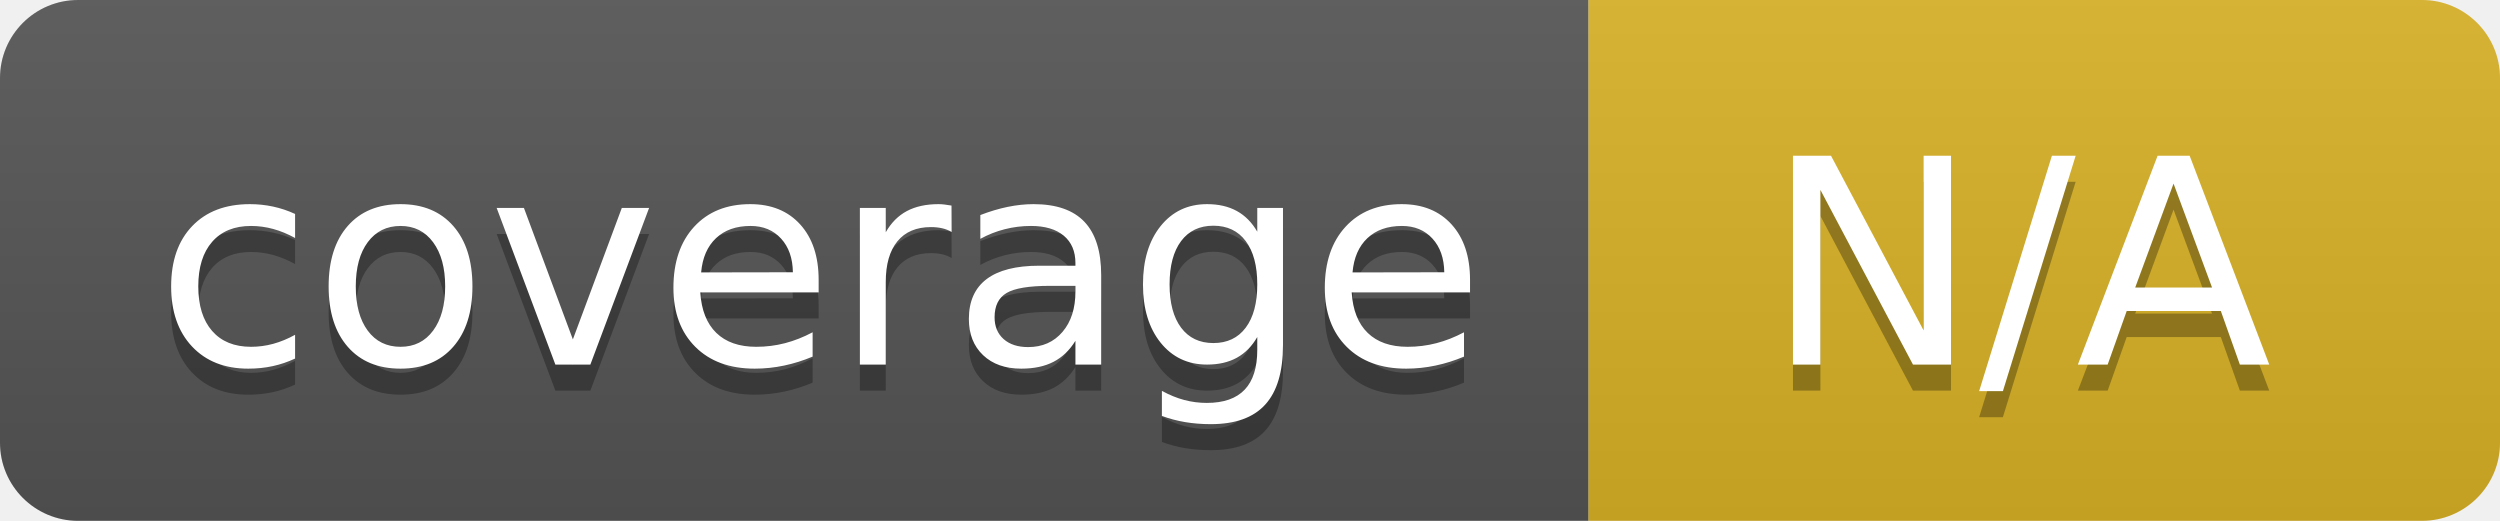
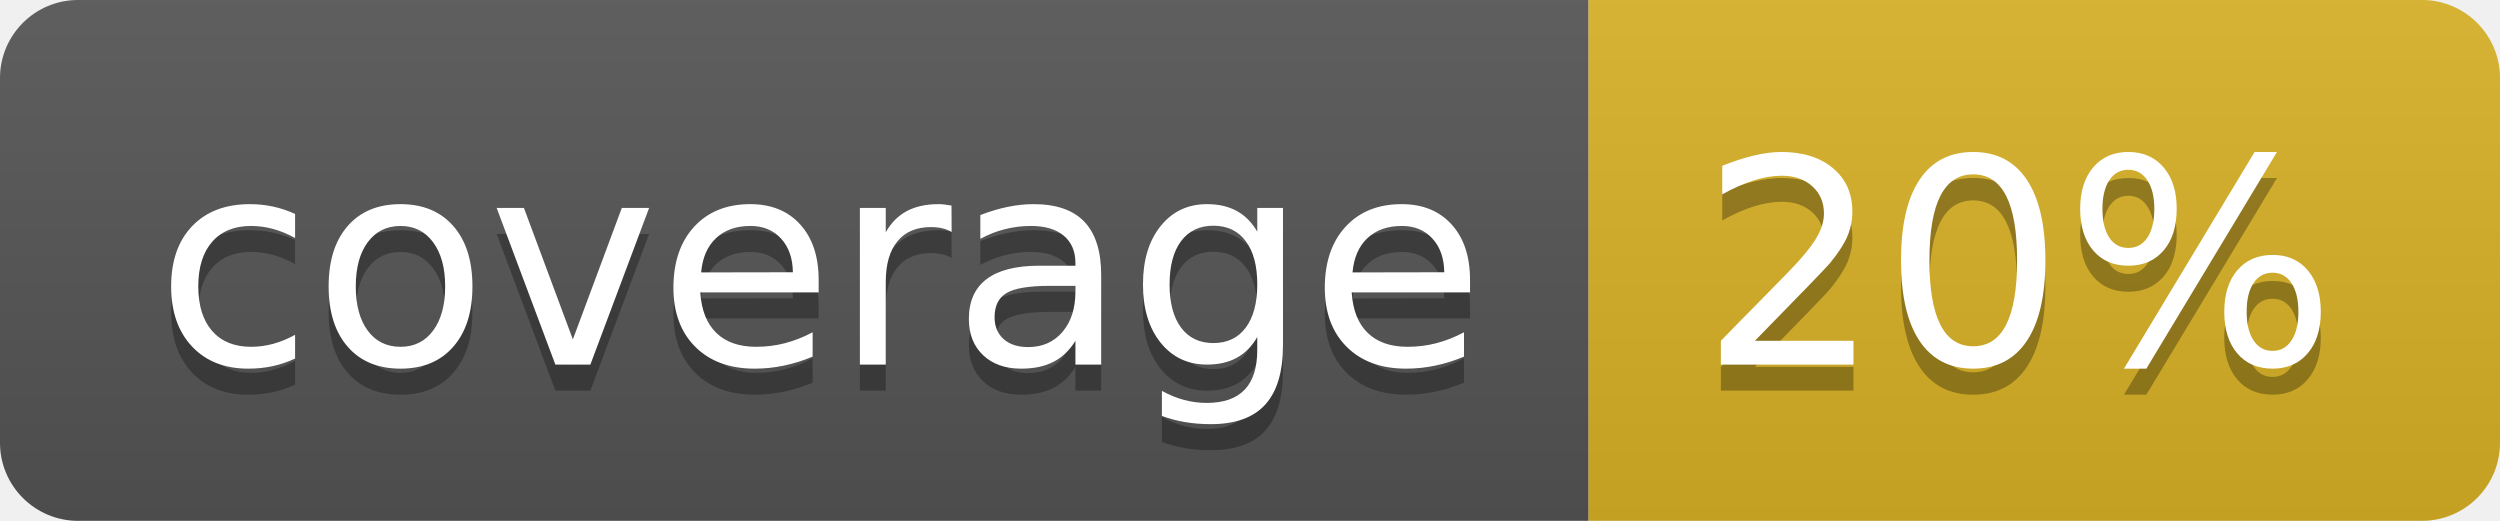
<svg xmlns="http://www.w3.org/2000/svg" width="96" height="20">
  <linearGradient id="b" x2="0" y2="100%">
    <stop offset="0" stop-color="#bbb" stop-opacity=".1" />
    <stop offset="1" stop-opacity=".1" />
  </linearGradient>
  <clipPath id="a">
    <rect width="96" height="20" rx="3" fill="#fff" />
  </clipPath>
  <g clip-path="url(#a)">
    <path fill="#555" d="M0 0h61v20H0z" />
    <path fill="#D9B226" d="M61 0h35v20H61z" />
    <path fill="url(#b)" d="M0 0h96v20H0z" />
  </g>
  <g fill="#fff" text-anchor="middle" font-family="DejaVu Sans,Verdana,Geneva,sans-serif" font-size="110">
    <text x="315" y="150" fill="#010101" fill-opacity=".3" transform="scale(.1)" textLength="510">coverage</text>
    <text x="315" y="140" transform="scale(.1)" textLength="510">coverage</text>
-     <text x="775" y="150" fill="#010101" fill-opacity=".3" transform="scale(.1)" textLength="250">N/A</text>
-     <text x="775" y="140" transform="scale(.1)" textLength="250">N/A</text>
+     <text x="775" y="150" fill="#010101" fill-opacity=".3" transform="scale(.1)" textLength="250">20%</text>
+     <text x="775" y="140" transform="scale(.1)" textLength="250">20%</text>
  </g>
</svg>
